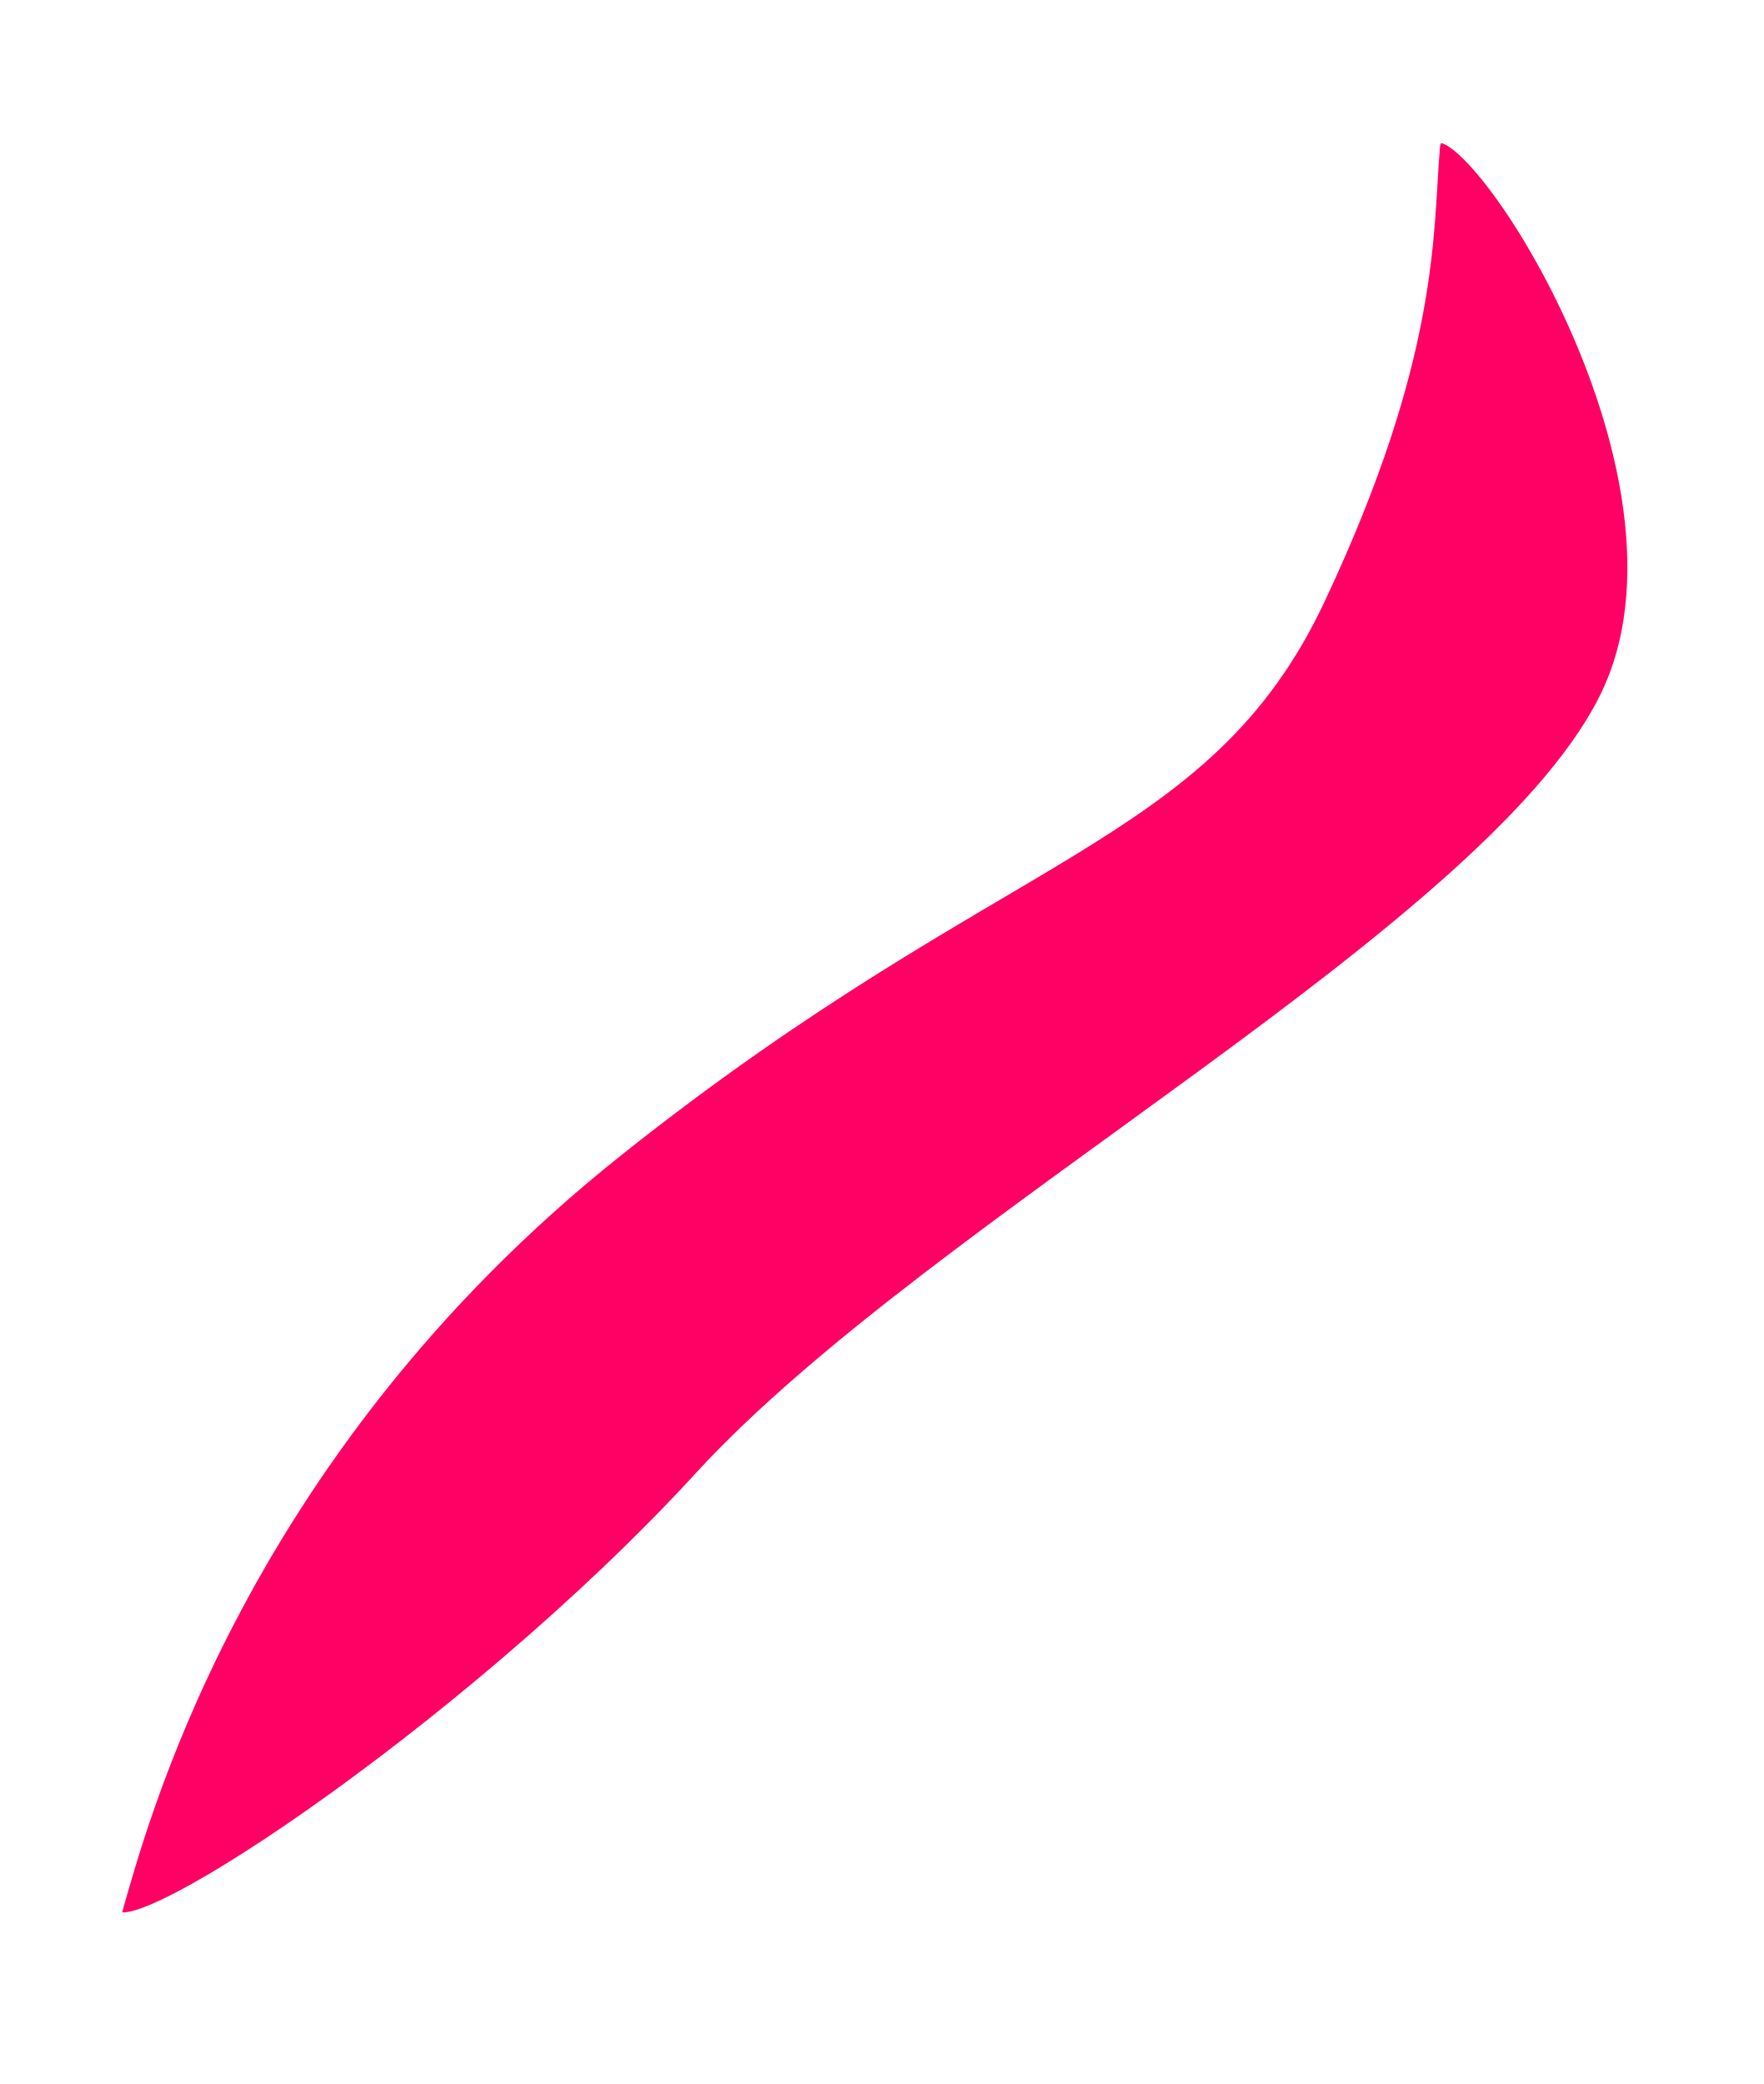
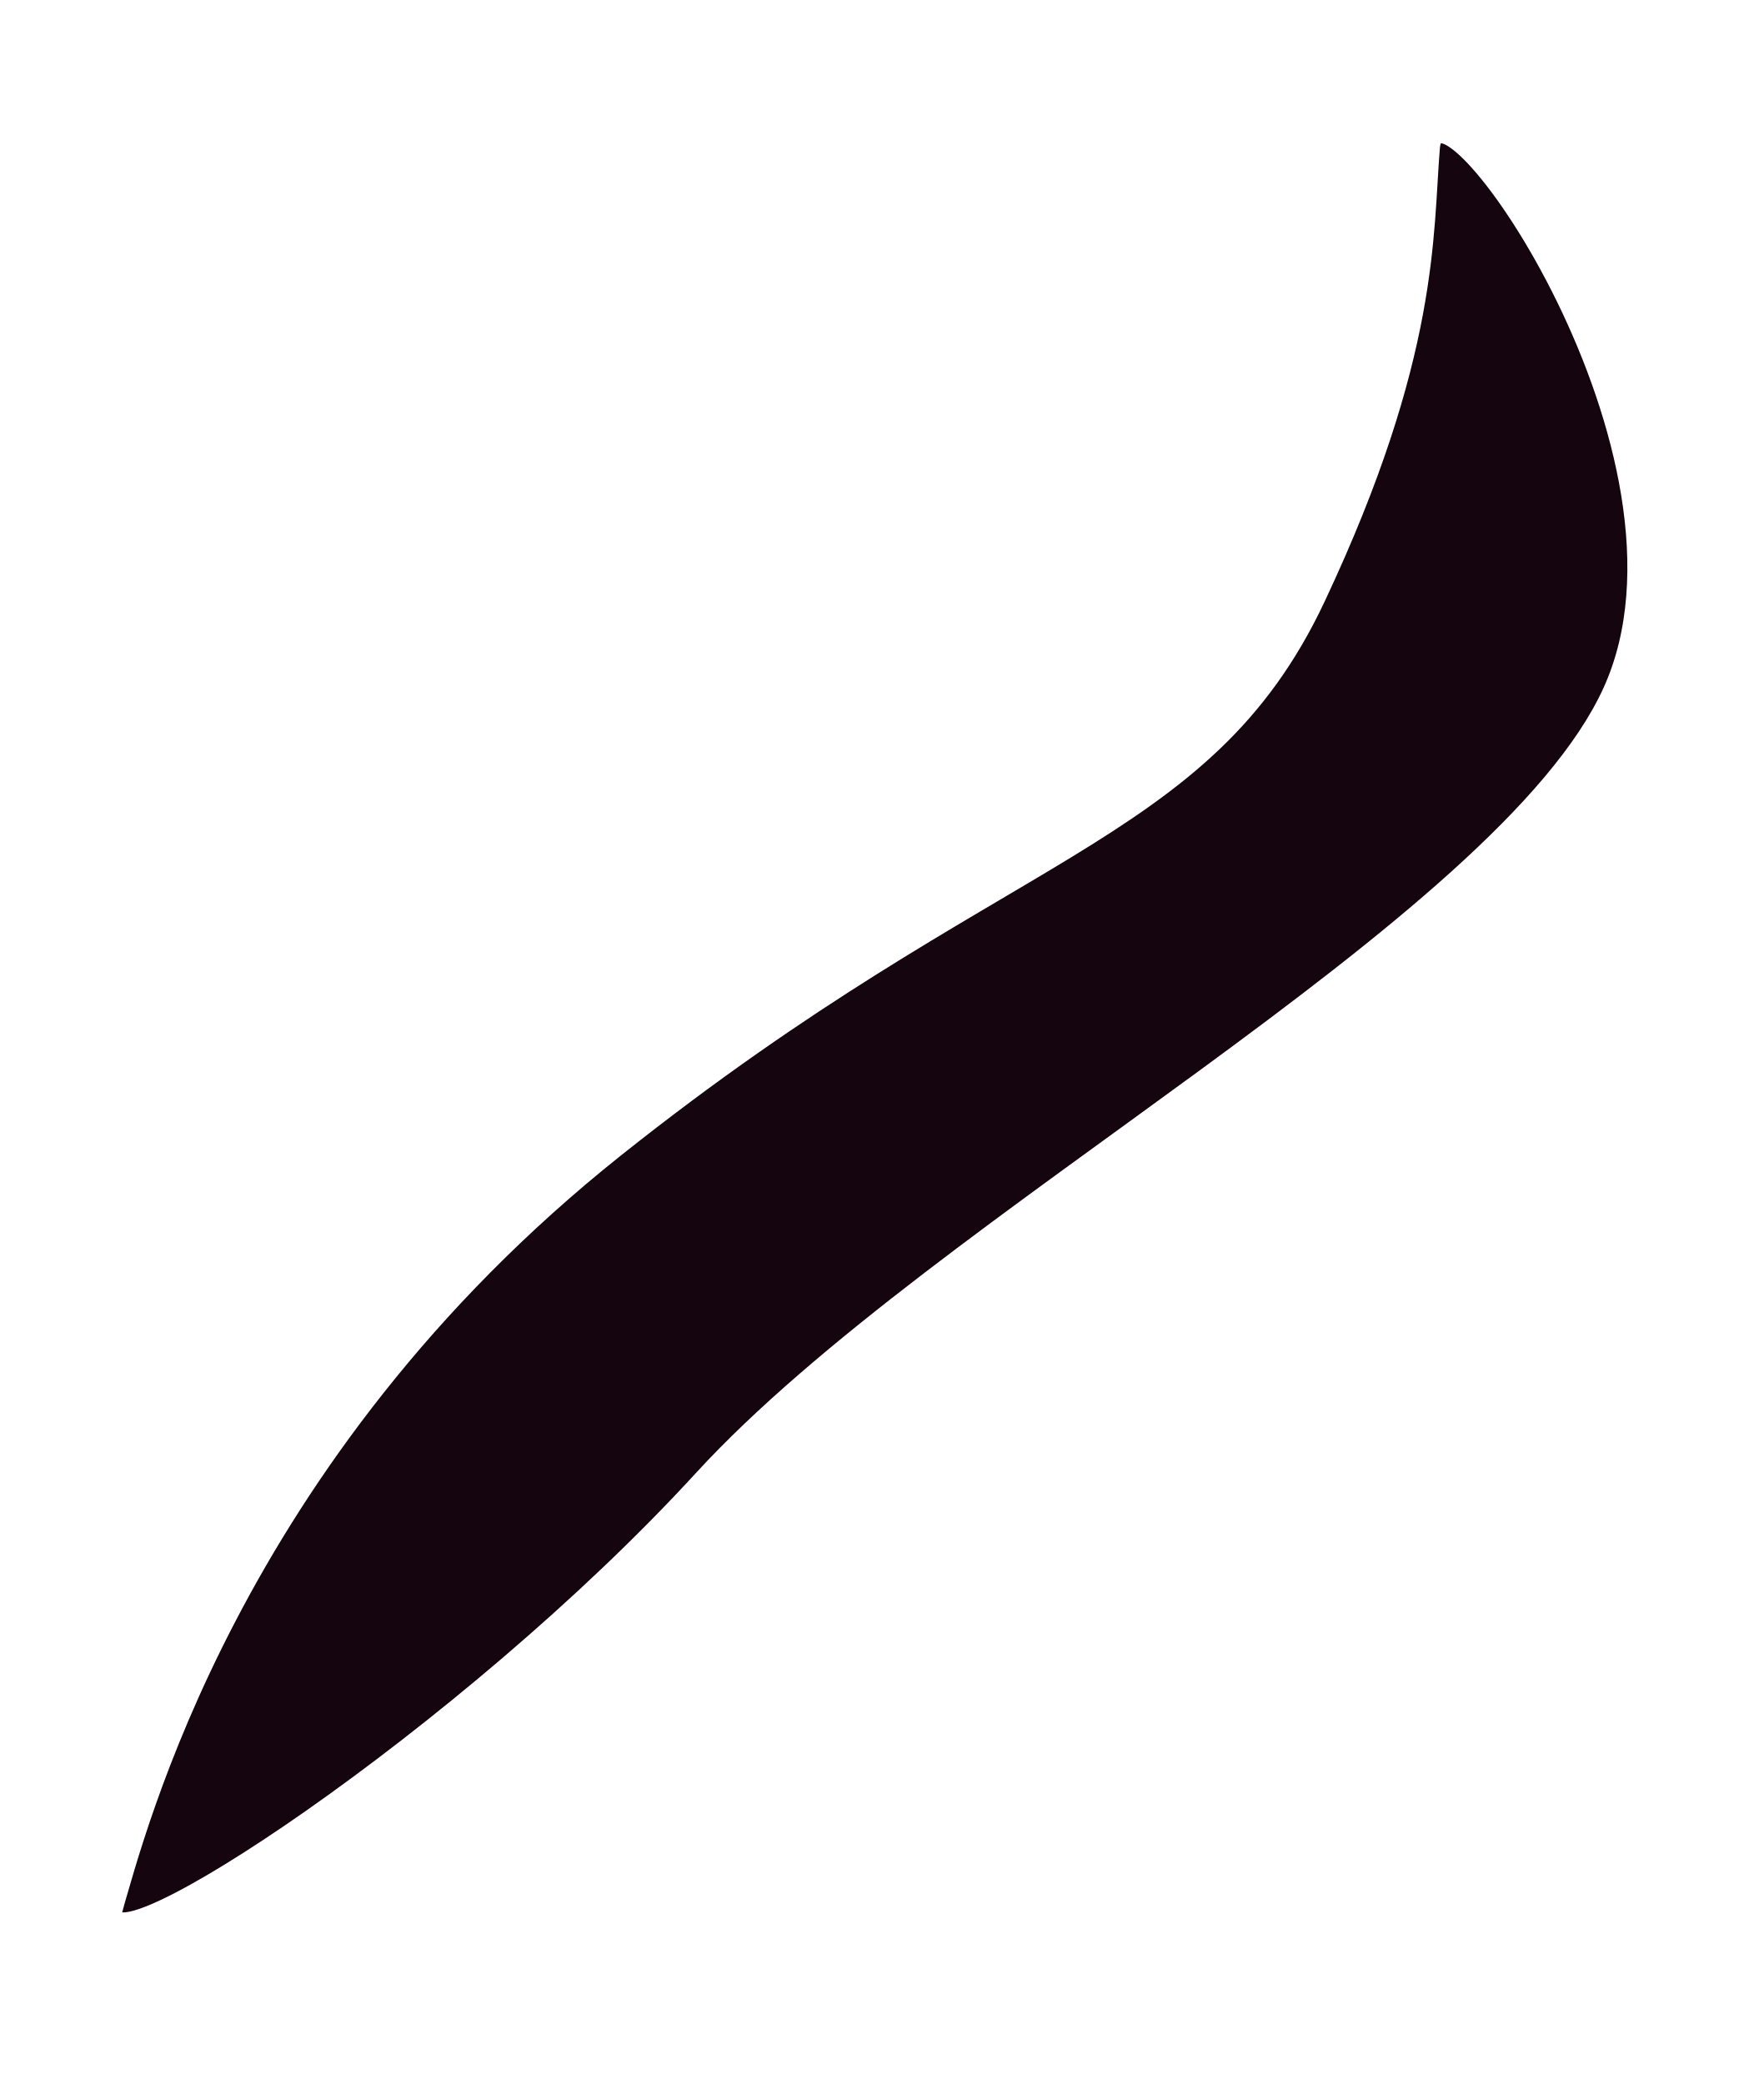
<svg xmlns="http://www.w3.org/2000/svg" width="110" height="130">
  <g>
-     <path id="svg_18" d="m7.175,119.004c1.339,-4.464 7.143,-28.125 31.25,-47.321c24.107,-19.196 36.607,-19.196 43.75,-34.375c7.143,-15.179 6.696,-22.768 7.143,-28.125c0.446,-5.357 17.857,19.196 11.161,33.929c-6.696,14.732 -41.964,33.036 -56.696,49.107c-14.732,16.071 -37.946,31.25 -36.607,26.786z" opacity="NaN" stroke-width="1" stroke="rgba(255,255,255,1)" fill="rgba(255,0,100,1)" />
+     <path id="svg_18" d="m7.175,119.004c1.339,-4.464 7.143,-28.125 31.25,-47.321c24.107,-19.196 36.607,-19.196 43.75,-34.375c7.143,-15.179 6.696,-22.768 7.143,-28.125c0.446,-5.357 17.857,19.196 11.161,33.929c-6.696,14.732 -41.964,33.036 -56.696,49.107c-14.732,16.071 -37.946,31.25 -36.607,26.786z" opacity="NaN" stroke-width="1" stroke="rgba(255,255,255,1)" fill="rgba(20,5,15,1)" />
  </g>
</svg>
